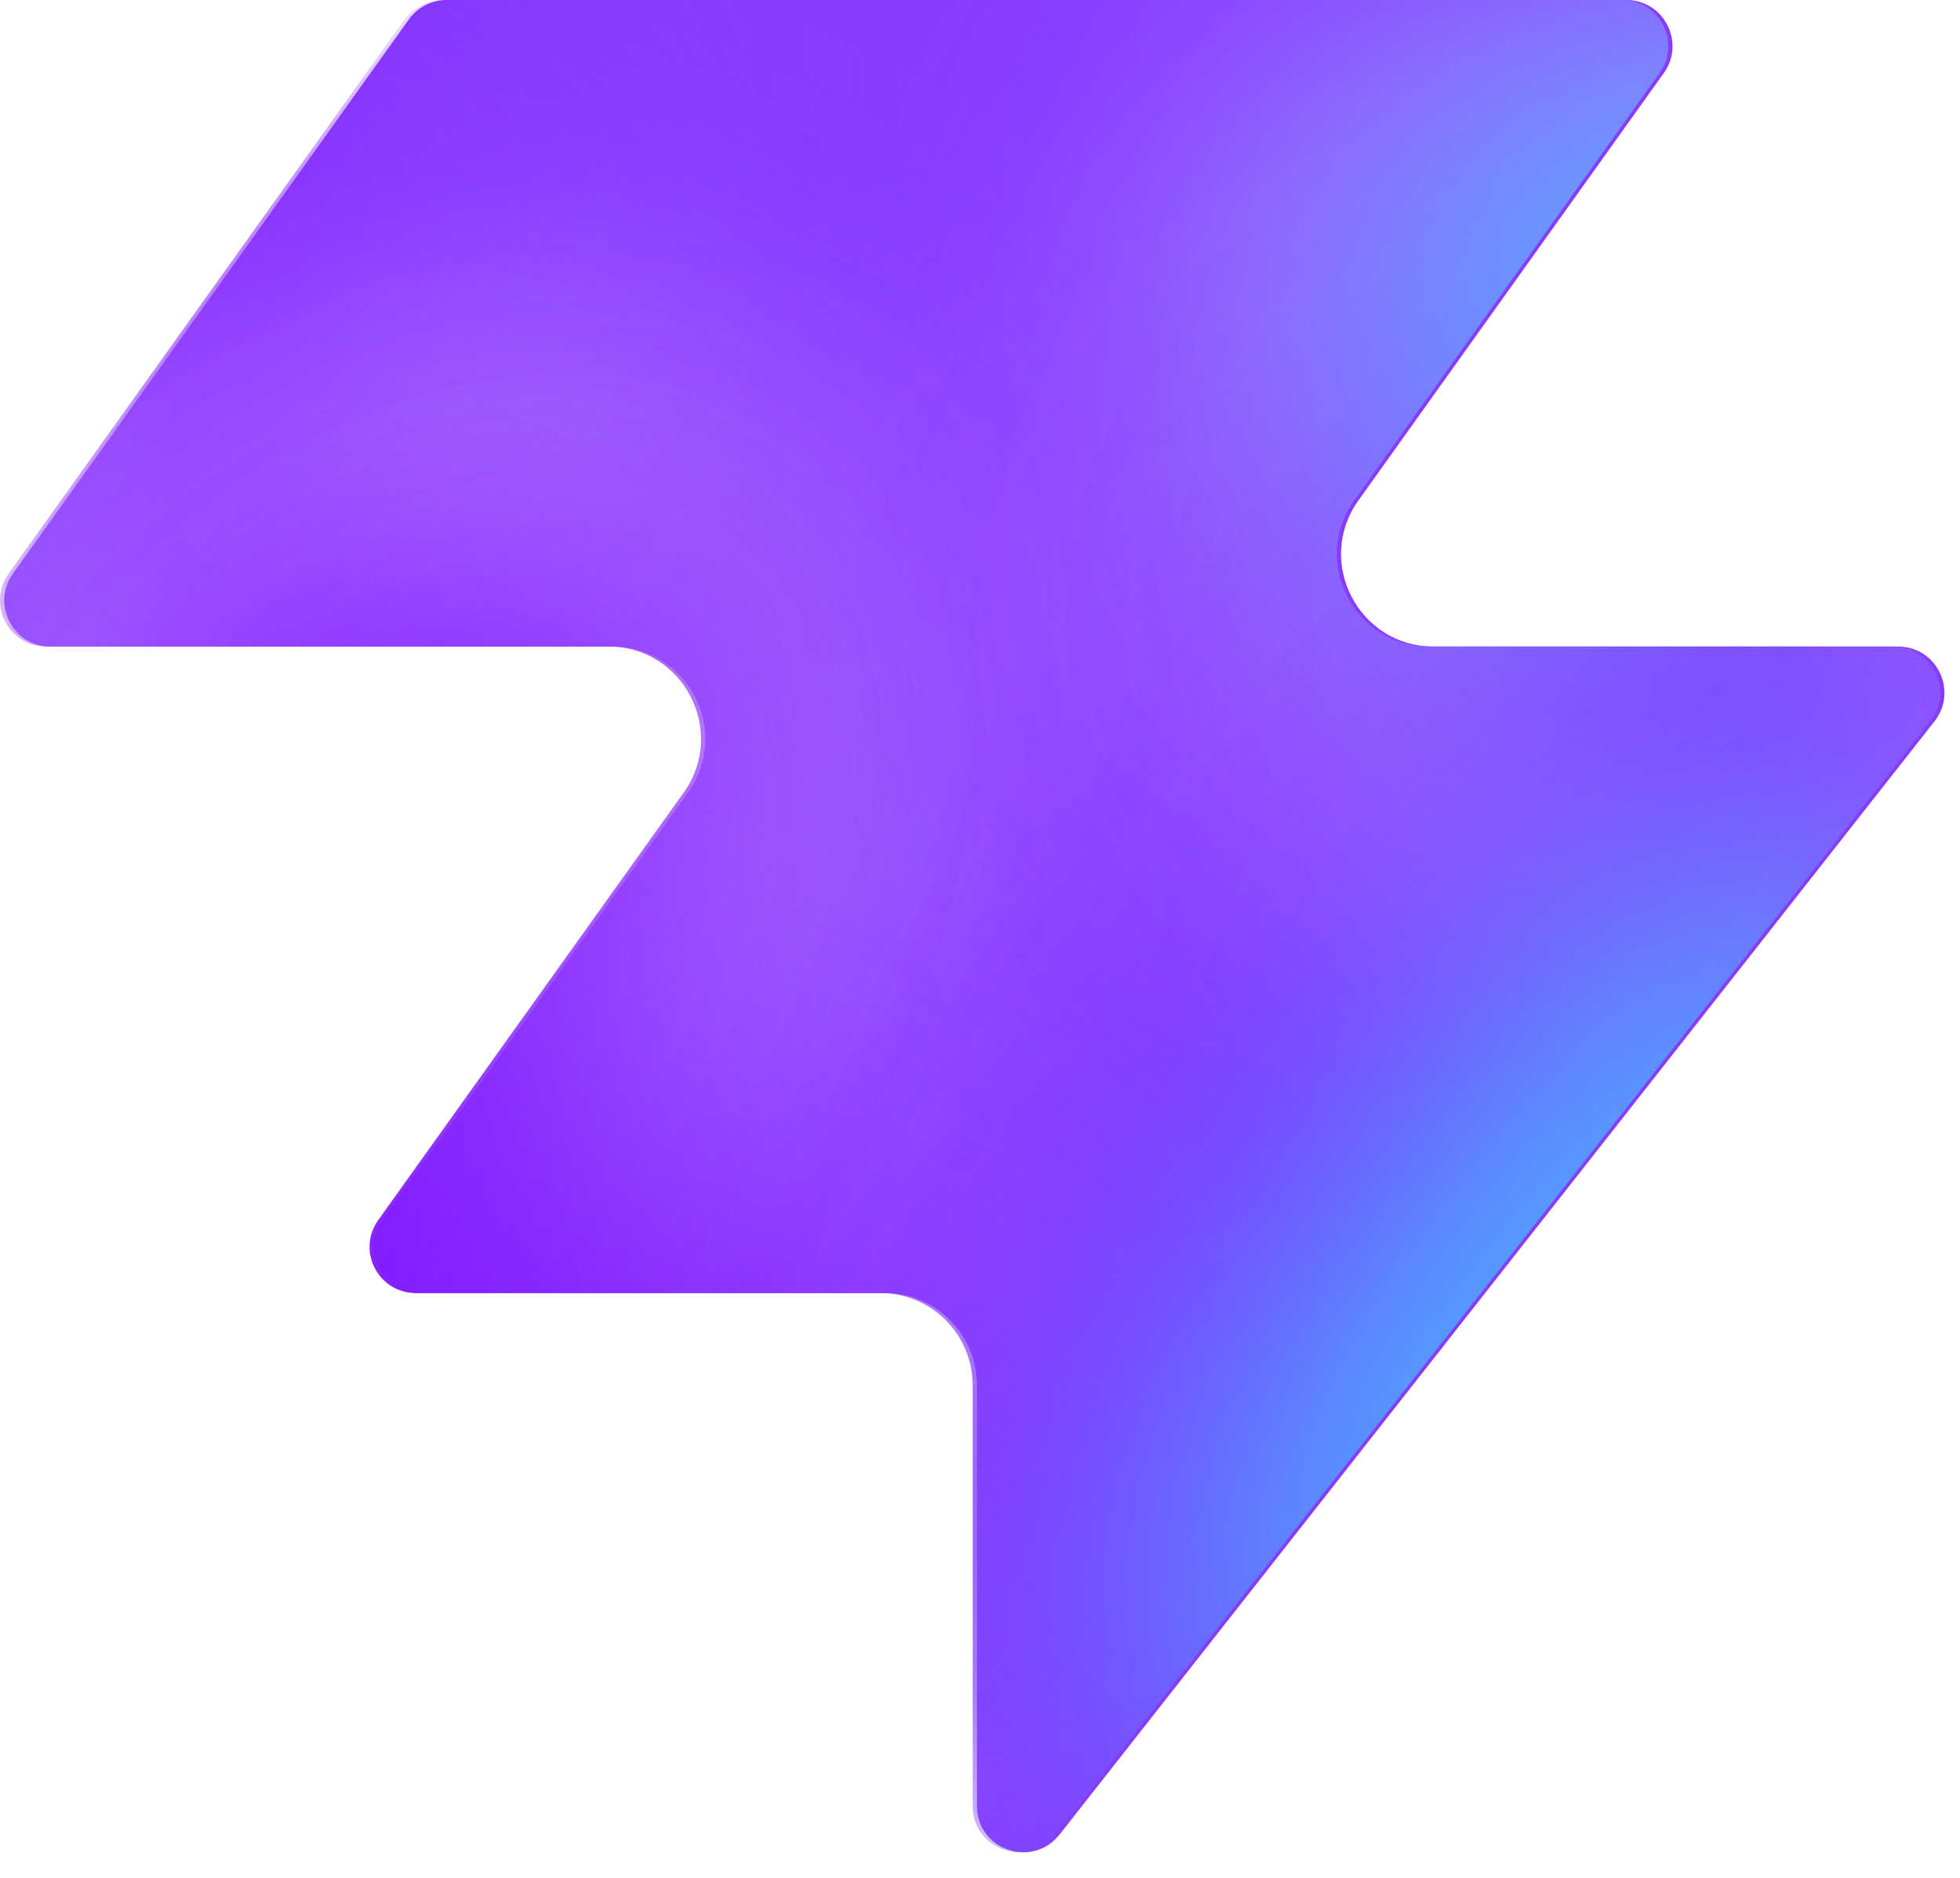
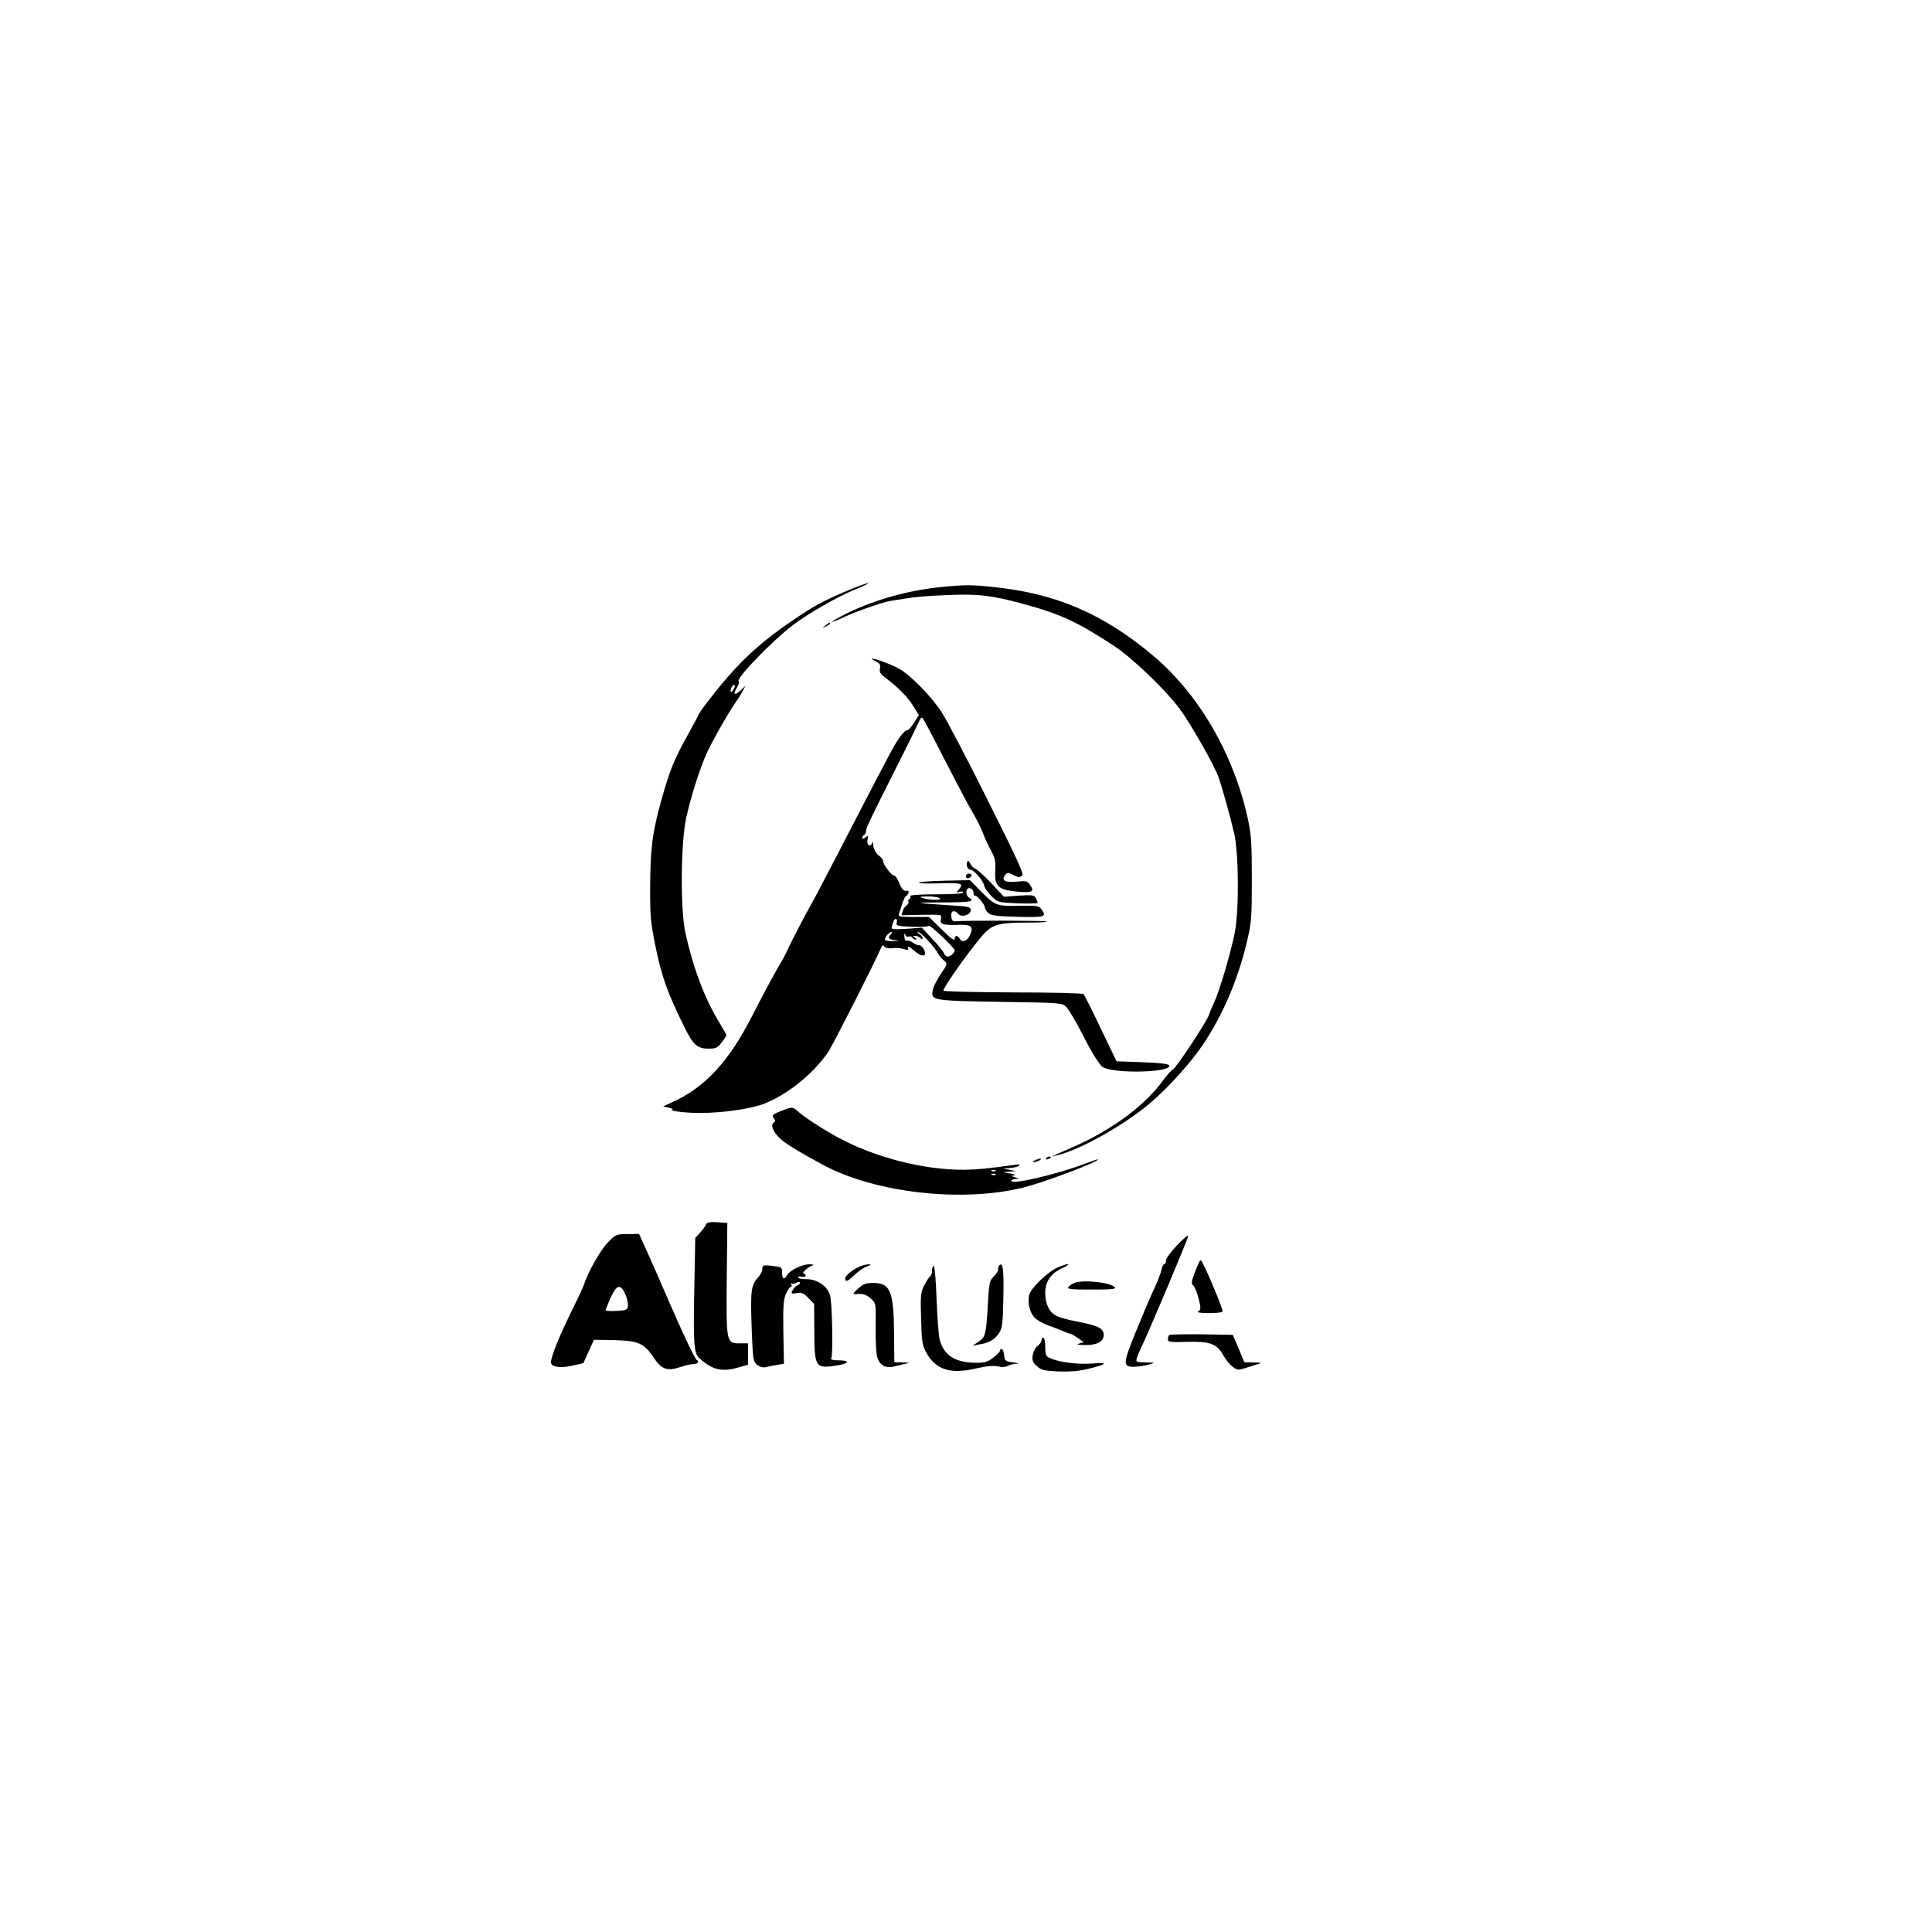
- <svg xmlns="http://www.w3.org/2000/svg" width="48" height="46" fill="none" viewBox="0 0 48 46">
-   <path fill="#863bff" d="M25.946 44.938c-.664.845-2.021.375-2.021-.698V33.937a2.26 2.26 0 0 0-2.262-2.262H10.287c-.92 0-1.456-1.04-.92-1.788l7.48-10.471c1.07-1.497 0-3.578-1.842-3.578H1.237c-.92 0-1.456-1.04-.92-1.788L10.013.474c.214-.297.556-.474.92-.474h28.894c.92 0 1.456 1.04.92 1.788l-7.48 10.471c-1.07 1.498 0 3.579 1.842 3.579h11.377c.943 0 1.473 1.088.89 1.83L25.947 44.94z" style="fill:#863bff;fill:color(display-p3 .525 .23 1);fill-opacity:1" />
-   <mask id="a" width="48" height="46" x="0" y="0" maskUnits="userSpaceOnUse" style="mask-type:alpha">
-     <path fill="#000" d="M25.842 44.938c-.664.844-2.021.375-2.021-.698V33.937a2.26 2.26 0 0 0-2.262-2.262H10.183c-.92 0-1.456-1.04-.92-1.788l7.48-10.471c1.07-1.498 0-3.579-1.842-3.579H1.133c-.92 0-1.456-1.04-.92-1.787L9.91.473c.214-.297.556-.474.92-.474h28.894c.92 0 1.456 1.04.92 1.788l-7.48 10.471c-1.07 1.498 0 3.578 1.842 3.578h11.377c.943 0 1.473 1.088.89 1.832L25.843 44.94z" style="fill:#000;fill-opacity:1" />
-   </mask>
-   <g mask="url(#a)">
-     <g filter="url(#b)">
-       <ellipse cx="5.508" cy="14.704" fill="#ede6ff" rx="5.508" ry="14.704" style="fill:#ede6ff;fill:color(display-p3 .927 .903 1);fill-opacity:1" transform="matrix(.00324 1 1 -.00324 -4.47 31.516)" />
-     </g>
-     <g filter="url(#c)">
-       <ellipse cx="10.399" cy="29.851" fill="#ede6ff" rx="10.399" ry="29.851" style="fill:#ede6ff;fill:color(display-p3 .927 .903 1);fill-opacity:1" transform="matrix(.00324 1 1 -.00324 -39.328 7.883)" />
-     </g>
-     <g filter="url(#d)">
-       <ellipse cx="5.508" cy="30.487" fill="#7e14ff" rx="5.508" ry="30.487" style="fill:#7e14ff;fill:color(display-p3 .492 .077 1);fill-opacity:1" transform="rotate(89.814 -25.913 -14.639)scale(1 -1)" />
-     </g>
-     <g filter="url(#e)">
-       <ellipse cx="5.508" cy="30.599" fill="#7e14ff" rx="5.508" ry="30.599" style="fill:#7e14ff;fill:color(display-p3 .492 .077 1);fill-opacity:1" transform="rotate(89.814 -32.644 -3.334)scale(1 -1)" />
-     </g>
-     <g filter="url(#f)">
-       <ellipse cx="5.508" cy="30.599" fill="#7e14ff" rx="5.508" ry="30.599" style="fill:#7e14ff;fill:color(display-p3 .492 .077 1);fill-opacity:1" transform="matrix(.00324 1 1 -.00324 -34.34 30.47)" />
-     </g>
-     <g filter="url(#g)">
-       <ellipse cx="14.072" cy="22.078" fill="#ede6ff" rx="14.072" ry="22.078" style="fill:#ede6ff;fill:color(display-p3 .927 .903 1);fill-opacity:1" transform="rotate(93.35 24.506 48.493)scale(-1 1)" />
-     </g>
-     <g filter="url(#h)">
-       <ellipse cx="3.47" cy="21.501" fill="#7e14ff" rx="3.47" ry="21.501" style="fill:#7e14ff;fill:color(display-p3 .492 .077 1);fill-opacity:1" transform="rotate(89.009 28.708 47.59)scale(-1 1)" />
-     </g>
-     <g filter="url(#i)">
-       <ellipse cx="3.47" cy="21.501" fill="#7e14ff" rx="3.47" ry="21.501" style="fill:#7e14ff;fill:color(display-p3 .492 .077 1);fill-opacity:1" transform="rotate(89.009 28.708 47.59)scale(-1 1)" />
-     </g>
-     <g filter="url(#j)">
-       <ellipse cx=".387" cy="8.972" fill="#7e14ff" rx="4.407" ry="29.108" style="fill:#7e14ff;fill:color(display-p3 .492 .077 1);fill-opacity:1" transform="rotate(39.51 .387 8.972)" />
-     </g>
-     <g filter="url(#k)">
-       <ellipse cx="47.523" cy="-6.092" fill="#7e14ff" rx="4.407" ry="29.108" style="fill:#7e14ff;fill:color(display-p3 .492 .077 1);fill-opacity:1" transform="rotate(37.892 47.523 -6.092)" />
-     </g>
-     <g filter="url(#l)">
-       <ellipse cx="41.412" cy="6.333" fill="#47bfff" rx="5.971" ry="9.665" style="fill:#47bfff;fill:color(display-p3 .28 .748 1);fill-opacity:1" transform="rotate(37.892 41.412 6.333)" />
-     </g>
-     <g filter="url(#m)">
-       <ellipse cx="-1.879" cy="38.332" fill="#7e14ff" rx="4.407" ry="29.108" style="fill:#7e14ff;fill:color(display-p3 .492 .077 1);fill-opacity:1" transform="rotate(37.892 -1.88 38.332)" />
-     </g>
-     <g filter="url(#n)">
-       <ellipse cx="-1.879" cy="38.332" fill="#7e14ff" rx="4.407" ry="29.108" style="fill:#7e14ff;fill:color(display-p3 .492 .077 1);fill-opacity:1" transform="rotate(37.892 -1.88 38.332)" />
-     </g>
-     <g filter="url(#o)">
-       <ellipse cx="35.651" cy="29.907" fill="#7e14ff" rx="4.407" ry="29.108" style="fill:#7e14ff;fill:color(display-p3 .492 .077 1);fill-opacity:1" transform="rotate(37.892 35.651 29.907)" />
-     </g>
-     <g filter="url(#p)">
-       <ellipse cx="38.418" cy="32.4" fill="#47bfff" rx="5.971" ry="15.297" style="fill:#47bfff;fill:color(display-p3 .28 .748 1);fill-opacity:1" transform="rotate(37.892 38.418 32.4)" />
-     </g>
+ <svg xmlns="http://www.w3.org/2000/svg" version="1.0" width="1024pt" height="1024pt" viewBox="0 0 1024 1024" preserveAspectRatio="xMidYMid meet">
+   <g transform="translate(0,1024) scale(0.1,-0.1)" fill="#000000" stroke="none">
+     <path d="M4495 7111 c-129 -54 -182 -83 -292 -158 -145 -98 -248 -188 -344 -299 -74 -85 -159 -196 -159 -207 0 -2 -26 -50 -58 -108 -71 -129 -92 -181 -137 -341 -48 -173 -58 -254 -59 -458 -1 -153 3 -192 27 -310 34 -167 63 -249 156 -437 46 -93 68 -112 129 -111 36 0 47 5 67 33 14 17 25 35 25 38 0 4 -18 35 -39 70 -75 122 -138 289 -178 472 -28 125 -25 485 5 615 26 113 63 230 100 320 25 61 119 228 166 295 12 16 27 41 34 55 l13 25 -25 -24 c-32 -30 -44 -22 -21 13 9 14 14 30 10 36 -11 18 178 213 285 295 83 63 241 154 333 191 45 18 75 33 67 33 -8 0 -55 -17 -105 -38z m-605 -522 c-7 -11 -14 -19 -16 -16 -7 7 7 37 17 37 6 0 5 -9 -1 -21z" />
+     <path d="M4993 7129 c-176 -17 -352 -66 -503 -139 -45 -23 -81 -43 -79 -45 3 -2 31 9 64 25 62 29 199 77 244 85 125 21 175 26 301 31 164 7 235 -1 404 -47 198 -54 284 -94 477 -220 96 -62 272 -230 350 -334 57 -76 185 -300 208 -366 17 -47 59 -198 82 -294 25 -107 27 -414 3 -531 -23 -112 -81 -309 -110 -370 -13 -28 -24 -54 -24 -57 0 -21 -181 -296 -195 -297 -5 -1 -27 -25 -48 -53 -95 -133 -267 -262 -472 -353 -38 -17 -81 -36 -95 -42 l-25 -12 25 6 c124 28 370 167 506 286 98 86 207 208 271 303 104 155 184 342 231 540 25 102 27 127 27 335 0 199 -3 237 -23 329 -77 341 -260 655 -504 859 -263 220 -514 328 -847 361 -114 12 -147 12 -268 0z" />
+     <path d="M4374 6924 c-18 -14 -18 -15 4 -4 12 6 22 13 22 15 0 8 -5 6 -26 -11z" />
+     <path d="M4643 6734 c21 -11 26 -20 21 -38 -4 -17 2 -28 27 -47 71 -54 114 -97 146 -146 l33 -53 -25 -40 c-14 -22 -30 -40 -35 -40 -18 0 -52 -46 -96 -130 -76 -143 -203 -388 -281 -540 -42 -80 -91 -174 -110 -210 -20 -36 -48 -87 -63 -115 -31 -58 -71 -137 -91 -180 -7 -16 -23 -46 -35 -65 -30 -50 -100 -181 -153 -285 -120 -234 -247 -370 -418 -447 l-48 -22 30 -7 c17 -4 26 -8 20 -9 -30 -6 53 -18 138 -19 118 -1 277 21 349 50 123 48 258 158 337 272 24 35 251 482 285 562 3 6 8 5 13 -2 5 -7 23 -11 41 -9 18 3 45 1 61 -4 25 -7 29 -6 23 8 -3 10 9 4 31 -15 43 -38 72 -36 55 3 -6 13 -18 24 -27 24 -9 0 -24 7 -34 15 -11 7 -24 12 -31 9 -7 -3 -12 6 -13 23 0 16 1 20 4 11 2 -9 10 -15 18 -12 7 3 16 1 20 -5 3 -6 12 -11 18 -11 7 0 6 4 -3 10 -13 9 -13 10 1 10 8 0 20 -5 27 -12 9 -9 12 -9 12 0 0 6 -8 16 -17 21 -10 6 -13 11 -7 11 14 0 87 -78 104 -111 7 -13 21 -31 33 -40 20 -16 20 -17 -16 -71 -21 -30 -40 -68 -43 -85 -11 -56 -5 -57 357 -63 324 -5 329 -5 351 -28 13 -12 55 -84 93 -159 42 -83 81 -144 97 -157 52 -38 368 -32 355 7 -2 8 -49 14 -142 17 l-137 5 -84 174 c-45 96 -87 178 -91 182 -5 5 -174 9 -376 9 -202 1 -367 5 -367 9 0 22 178 268 227 314 41 38 80 47 212 47 63 0 112 2 109 6 -5 5 -436 6 -483 1 -15 -1 -21 5 -23 26 -4 30 17 37 37 13 17 -20 66 -6 66 20 0 17 -11 20 -115 26 -185 12 -195 15 -37 15 146 0 178 5 145 24 -24 13 -20 58 4 51 10 -2 18 -14 18 -25 0 -11 3 -18 6 -14 8 7 54 -46 54 -63 0 -6 8 -19 17 -28 13 -14 41 -18 145 -21 155 -4 165 -1 142 34 -17 25 -19 26 -125 24 -121 -2 -125 0 -211 88 l-47 48 -135 -3 c-75 -2 -136 -6 -136 -10 0 -4 45 -6 101 -4 124 4 139 0 113 -30 -17 -19 -17 -21 -2 -15 10 3 20 2 23 -3 4 -6 -50 -10 -140 -10 -88 0 -144 -4 -140 -9 3 -5 1 -12 -5 -16 -6 -4 -8 -10 -5 -15 3 -5 -1 -12 -8 -17 -8 -4 -18 -18 -22 -31 l-7 -23 94 2 c123 2 121 3 115 -21 -7 -28 8 -34 85 -32 76 3 90 -8 69 -54 -14 -32 -41 -42 -53 -21 -12 22 -28 22 -28 0 0 -12 -23 5 -68 50 l-68 67 -83 0 c-75 0 -82 2 -76 18 3 9 12 34 18 55 7 20 15 37 18 37 4 0 9 7 13 15 3 8 2 14 -2 14 -22 -4 -31 5 -46 41 -9 22 -21 40 -28 40 -14 0 -58 59 -58 78 0 6 -8 17 -18 24 -21 15 -36 45 -34 68 1 10 0 11 -4 3 -11 -26 -31 -14 -26 15 5 24 4 26 -11 13 -10 -8 -17 -9 -17 -3 0 6 5 14 10 17 6 3 10 13 10 20 0 16 18 54 168 352 57 112 107 215 113 229 6 16 13 24 19 18 5 -5 57 -103 116 -219 59 -115 124 -239 145 -274 21 -35 46 -84 56 -110 9 -25 29 -68 44 -96 23 -42 27 -59 24 -108 -5 -84 15 -104 118 -113 82 -7 93 0 63 41 -11 15 -22 17 -70 12 -61 -6 -81 8 -57 37 10 12 16 12 39 0 31 -16 33 -16 50 -5 11 6 -32 99 -184 402 -108 217 -218 426 -243 464 -53 82 -160 192 -223 229 -37 22 -130 57 -148 55 -3 0 7 -7 23 -15z m337 -1254 c19 -12 -52 -12 -90 0 -20 6 -15 8 25 9 28 0 57 -4 65 -9z m-227 -129 c-5 -18 2 -20 81 -23 47 -2 87 1 89 5 3 10 137 -117 137 -130 0 -13 -22 -33 -37 -33 -8 0 -17 9 -21 19 -4 11 -32 45 -62 76 l-54 58 -82 -6 c-67 -4 -82 -2 -78 9 2 8 6 21 9 29 7 22 24 18 18 -4z m-31 -63 c-19 -19 -14 -26 21 -31 28 -3 26 -4 -10 -5 -24 -1 -43 3 -43 8 0 14 22 39 35 40 5 0 4 -5 -3 -12z" />
+     <path d="M5127 5673 c-9 -15 2 -43 17 -43 18 0 67 -57 72 -83 2 -12 19 -37 38 -56 34 -34 35 -34 140 -39 58 -2 106 -1 106 3 0 3 -4 15 -10 25 -9 16 -19 17 -89 13 l-80 -6 -66 71 c-37 39 -75 74 -85 77 -9 3 -21 15 -27 27 -6 14 -12 18 -16 11z" />
+     <path d="M5120 5595 c0 -9 6 -12 15 -9 8 4 15 10 15 15 0 5 -7 9 -15 9 -8 0 -15 -7 -15 -15z" />
+     <path d="M4170 4363 c-75 -28 -83 -33 -69 -49 10 -13 10 -17 0 -24 -18 -11 -5 -47 30 -81 28 -28 103 -74 231 -143 277 -149 739 -201 1063 -120 117 30 395 135 395 149 0 2 -30 -8 -67 -22 -149 -57 -393 -114 -393 -92 0 5 10 9 23 10 21 1 21 1 -3 9 -22 7 -22 8 -5 10 11 2 2 6 -20 10 l-40 7 35 3 35 3 -35 7 -35 7 35 2 c19 1 42 6 50 12 11 8 3 9 -30 4 -137 -19 -192 -24 -260 -25 -217 -1 -475 66 -670 172 -81 44 -183 111 -214 140 -20 19 -30 20 -56 11z m1107 -329 c-3 -3 -12 -4 -19 -1 -8 3 -5 6 6 6 11 1 17 -2 13 -5z m0 -20 c-3 -3 -12 -4 -19 -1 -8 3 -5 6 6 6 11 1 17 -2 13 -5z" />
+     <path d="M5545 4100 c-3 -6 1 -7 9 -4 18 7 21 14 7 14 -6 0 -13 -4 -16 -10z" />
+     <path d="M5485 4090 c-13 -6 -15 -9 -5 -9 8 0 22 4 30 9 18 12 2 12 -25 0z" />
+     <path d="M3742 3750 c-3 -8 -17 -28 -31 -43 l-26 -28 -5 -267 c-6 -295 -2 -344 26 -370 70 -64 122 -76 214 -48 l45 13 0 57 0 56 -42 0 c-74 0 -74 2 -71 343 l3 295 -54 4 c-41 2 -55 -1 -59 -12z" />
+     <path d="M3221 3654 c-39 -40 -106 -159 -126 -223 -4 -13 -36 -81 -71 -152 -58 -117 -104 -232 -104 -259 0 -25 48 -33 110 -19 l62 14 28 62 28 62 109 -2 c129 -4 156 -16 208 -93 41 -62 71 -73 140 -50 25 9 57 16 70 16 23 0 34 14 18 22 -10 4 -83 160 -151 318 -27 63 -73 168 -102 233 l-53 117 -61 -1 c-59 0 -63 -2 -105 -45z m93 -273 c10 -21 16 -49 14 -62 -3 -22 -8 -24 -60 -27 -32 -2 -58 0 -58 4 0 3 12 33 26 65 32 71 53 76 78 20z" />
+     <path d="M6238 3639 c-32 -34 -58 -69 -58 -80 0 -10 -4 -19 -9 -19 -5 0 -11 -14 -15 -30 -3 -17 -22 -65 -42 -108 -20 -42 -63 -144 -96 -226 -68 -167 -68 -182 -2 -180 22 1 55 6 74 12 35 10 35 10 -18 11 -51 1 -53 2 -46 24 3 12 12 33 19 47 34 67 256 593 253 600 -2 5 -29 -18 -60 -51z" />
+     <path d="M6356 3552 c-2 -4 -14 -32 -25 -61 -17 -46 -18 -56 -6 -65 7 -6 20 -37 28 -69 13 -52 12 -59 -2 -67 -11 -6 7 -9 57 -10 40 0 72 4 72 10 0 20 -106 270 -115 270 -2 0 -6 -3 -9 -8z" />
+     <path d="M4045 3531 c-3 -2 -5 -12 -5 -21 0 -9 -11 -29 -24 -43 -35 -38 -39 -70 -32 -266 6 -164 8 -177 28 -194 15 -12 31 -17 48 -13 14 4 41 9 60 12 l35 6 -3 166 c-2 139 0 173 14 205 9 20 21 37 26 37 5 0 6 6 2 13 -4 6 -4 9 1 5 4 -4 16 -3 26 3 11 6 19 6 19 0 0 -5 -6 -11 -14 -14 -8 -3 -19 -15 -25 -26 -10 -18 -8 -19 21 -15 28 5 38 0 63 -26 l30 -31 1 -150 c1 -190 5 -196 132 -174 56 10 54 25 -4 25 -30 0 -43 4 -38 11 10 17 5 300 -7 336 -15 47 -68 83 -123 83 -25 0 -46 4 -46 9 0 5 9 7 20 4 11 -3 20 0 20 6 0 6 -4 11 -10 11 -15 0 26 38 47 43 10 3 4 5 -15 6 -40 1 -107 -32 -122 -60 -14 -25 -25 -17 -25 19 0 25 -4 27 -48 32 -26 4 -50 4 -52 1z" />
+     <path d="M4561 3529 c-38 -15 -81 -49 -81 -65 0 -21 12 -17 50 19 19 19 49 39 65 45 21 7 24 10 10 11 -11 0 -31 -5 -44 -10z" />
+     <path d="M5297 3534 c-4 -4 -7 -14 -7 -23 0 -9 -11 -26 -24 -38 -21 -20 -24 -34 -30 -143 -9 -162 -13 -178 -50 -202 l-31 -20 40 7 c48 8 79 26 102 62 15 22 19 55 21 186 3 145 -2 190 -21 171z" />
+     <path d="M5603 3521 c-53 -25 -139 -108 -148 -144 -10 -40 3 -96 29 -121 12 -13 44 -31 71 -41 28 -9 64 -24 82 -31 17 -8 34 -14 38 -14 4 0 21 -10 38 -22 l31 -22 -24 -7 c-18 -5 -8 -7 30 -8 65 -1 100 18 100 54 0 34 -30 49 -134 69 -49 9 -101 23 -117 32 -38 19 -59 62 -59 123 0 59 31 104 95 132 22 10 33 19 25 19 -8 0 -34 -9 -57 -19z" />
+     <path d="M4940 3506 c0 -14 -5 -28 -10 -31 -6 -4 -20 -25 -31 -47 -19 -37 -21 -55 -17 -177 3 -122 6 -141 28 -181 50 -90 128 -115 263 -83 57 13 93 16 115 11 20 -5 40 -5 51 2 11 5 32 11 48 12 18 0 12 3 -17 7 -42 6 -45 8 -48 39 -2 17 -7 32 -13 32 -5 0 -9 -4 -9 -9 0 -6 -16 -22 -36 -37 -29 -23 -45 -27 -93 -27 -108 1 -168 39 -190 121 -6 20 -13 117 -17 215 -3 97 -10 177 -15 177 -5 0 -9 -11 -9 -24z" />
+     <path d="M5695 3440 c-12 -4 -26 -14 -32 -21 -9 -12 11 -14 122 -14 103 0 131 2 124 12 -22 26 -168 42 -214 23z" />
+     <path d="M4548 3410 c-28 -26 -30 -30 -13 -29 40 3 54 -1 81 -24 27 -24 27 -24 25 -152 -1 -70 3 -143 9 -160 15 -44 46 -60 96 -46 21 6 50 12 64 15 14 2 4 4 -22 5 l-48 1 -1 128 c-1 248 -18 292 -111 292 -39 0 -53 -5 -80 -30z" />
+     <path d="M6197 3164 c-4 -4 -7 -14 -7 -23 0 -14 14 -16 102 -13 122 3 158 -10 192 -72 12 -22 34 -49 49 -60 26 -19 29 -20 80 -3 28 9 59 18 67 21 8 2 -7 5 -35 5 l-50 1 -30 73 -31 72 -165 3 c-91 1 -168 -1 -172 -4z" />
+     <path d="M5520 3136 c0 -8 -9 -21 -20 -29 -12 -8 -23 -30 -26 -48 -5 -28 -1 -39 21 -59 23 -22 37 -25 116 -29 60 -2 112 2 157 14 102 24 110 36 20 28 -76 -6 -175 7 -224 29 -21 10 -24 18 -24 60 0 26 -4 48 -10 48 -5 0 -10 -6 -10 -14z" />
  </g>
-   <defs>
-     <filter id="b" width="60.045" height="41.654" x="-19.77" y="16.149" color-interpolation-filters="sRGB" filterUnits="userSpaceOnUse">
-       <feFlood flood-opacity="0" result="BackgroundImageFix" />
-       <feBlend in="SourceGraphic" in2="BackgroundImageFix" result="shape" />
-       <feGaussianBlur result="effect1_foregroundBlur_2002_17158" stdDeviation="7.659" />
-     </filter>
-     <filter id="c" width="90.34" height="51.437" x="-54.613" y="-7.533" color-interpolation-filters="sRGB" filterUnits="userSpaceOnUse">
-       <feFlood flood-opacity="0" result="BackgroundImageFix" />
-       <feBlend in="SourceGraphic" in2="BackgroundImageFix" result="shape" />
-       <feGaussianBlur result="effect1_foregroundBlur_2002_17158" stdDeviation="7.659" />
-     </filter>
-     <filter id="d" width="79.355" height="29.4" x="-49.64" y="2.03" color-interpolation-filters="sRGB" filterUnits="userSpaceOnUse">
-       <feFlood flood-opacity="0" result="BackgroundImageFix" />
-       <feBlend in="SourceGraphic" in2="BackgroundImageFix" result="shape" />
-       <feGaussianBlur result="effect1_foregroundBlur_2002_17158" stdDeviation="4.596" />
-     </filter>
-     <filter id="e" width="79.579" height="29.4" x="-45.045" y="20.029" color-interpolation-filters="sRGB" filterUnits="userSpaceOnUse">
-       <feFlood flood-opacity="0" result="BackgroundImageFix" />
-       <feBlend in="SourceGraphic" in2="BackgroundImageFix" result="shape" />
-       <feGaussianBlur result="effect1_foregroundBlur_2002_17158" stdDeviation="4.596" />
-     </filter>
-     <filter id="f" width="79.579" height="29.4" x="-43.513" y="21.178" color-interpolation-filters="sRGB" filterUnits="userSpaceOnUse">
-       <feFlood flood-opacity="0" result="BackgroundImageFix" />
-       <feBlend in="SourceGraphic" in2="BackgroundImageFix" result="shape" />
-       <feGaussianBlur result="effect1_foregroundBlur_2002_17158" stdDeviation="4.596" />
-     </filter>
-     <filter id="g" width="74.749" height="58.852" x="15.756" y="-17.901" color-interpolation-filters="sRGB" filterUnits="userSpaceOnUse">
-       <feFlood flood-opacity="0" result="BackgroundImageFix" />
-       <feBlend in="SourceGraphic" in2="BackgroundImageFix" result="shape" />
-       <feGaussianBlur result="effect1_foregroundBlur_2002_17158" stdDeviation="7.659" />
-     </filter>
-     <filter id="h" width="61.377" height="25.362" x="23.548" y="2.284" color-interpolation-filters="sRGB" filterUnits="userSpaceOnUse">
-       <feFlood flood-opacity="0" result="BackgroundImageFix" />
-       <feBlend in="SourceGraphic" in2="BackgroundImageFix" result="shape" />
-       <feGaussianBlur result="effect1_foregroundBlur_2002_17158" stdDeviation="4.596" />
-     </filter>
-     <filter id="i" width="61.377" height="25.362" x="23.548" y="2.284" color-interpolation-filters="sRGB" filterUnits="userSpaceOnUse">
-       <feFlood flood-opacity="0" result="BackgroundImageFix" />
-       <feBlend in="SourceGraphic" in2="BackgroundImageFix" result="shape" />
-       <feGaussianBlur result="effect1_foregroundBlur_2002_17158" stdDeviation="4.596" />
-     </filter>
-     <filter id="j" width="56.045" height="63.649" x="-27.636" y="-22.853" color-interpolation-filters="sRGB" filterUnits="userSpaceOnUse">
-       <feFlood flood-opacity="0" result="BackgroundImageFix" />
-       <feBlend in="SourceGraphic" in2="BackgroundImageFix" result="shape" />
-       <feGaussianBlur result="effect1_foregroundBlur_2002_17158" stdDeviation="4.596" />
-     </filter>
-     <filter id="k" width="54.814" height="64.646" x="20.116" y="-38.415" color-interpolation-filters="sRGB" filterUnits="userSpaceOnUse">
-       <feFlood flood-opacity="0" result="BackgroundImageFix" />
-       <feBlend in="SourceGraphic" in2="BackgroundImageFix" result="shape" />
-       <feGaussianBlur result="effect1_foregroundBlur_2002_17158" stdDeviation="4.596" />
-     </filter>
-     <filter id="l" width="33.541" height="35.313" x="24.641" y="-11.323" color-interpolation-filters="sRGB" filterUnits="userSpaceOnUse">
-       <feFlood flood-opacity="0" result="BackgroundImageFix" />
-       <feBlend in="SourceGraphic" in2="BackgroundImageFix" result="shape" />
-       <feGaussianBlur result="effect1_foregroundBlur_2002_17158" stdDeviation="4.596" />
-     </filter>
-     <filter id="m" width="54.814" height="64.646" x="-29.286" y="6.009" color-interpolation-filters="sRGB" filterUnits="userSpaceOnUse">
-       <feFlood flood-opacity="0" result="BackgroundImageFix" />
-       <feBlend in="SourceGraphic" in2="BackgroundImageFix" result="shape" />
-       <feGaussianBlur result="effect1_foregroundBlur_2002_17158" stdDeviation="4.596" />
-     </filter>
-     <filter id="n" width="54.814" height="64.646" x="-29.286" y="6.009" color-interpolation-filters="sRGB" filterUnits="userSpaceOnUse">
-       <feFlood flood-opacity="0" result="BackgroundImageFix" />
-       <feBlend in="SourceGraphic" in2="BackgroundImageFix" result="shape" />
-       <feGaussianBlur result="effect1_foregroundBlur_2002_17158" stdDeviation="4.596" />
-     </filter>
-     <filter id="o" width="54.814" height="64.646" x="8.244" y="-2.416" color-interpolation-filters="sRGB" filterUnits="userSpaceOnUse">
-       <feFlood flood-opacity="0" result="BackgroundImageFix" />
-       <feBlend in="SourceGraphic" in2="BackgroundImageFix" result="shape" />
-       <feGaussianBlur result="effect1_foregroundBlur_2002_17158" stdDeviation="4.596" />
-     </filter>
-     <filter id="p" width="39.409" height="43.623" x="18.713" y="10.588" color-interpolation-filters="sRGB" filterUnits="userSpaceOnUse">
-       <feFlood flood-opacity="0" result="BackgroundImageFix" />
-       <feBlend in="SourceGraphic" in2="BackgroundImageFix" result="shape" />
-       <feGaussianBlur result="effect1_foregroundBlur_2002_17158" stdDeviation="4.596" />
-     </filter>
-   </defs>
</svg>
